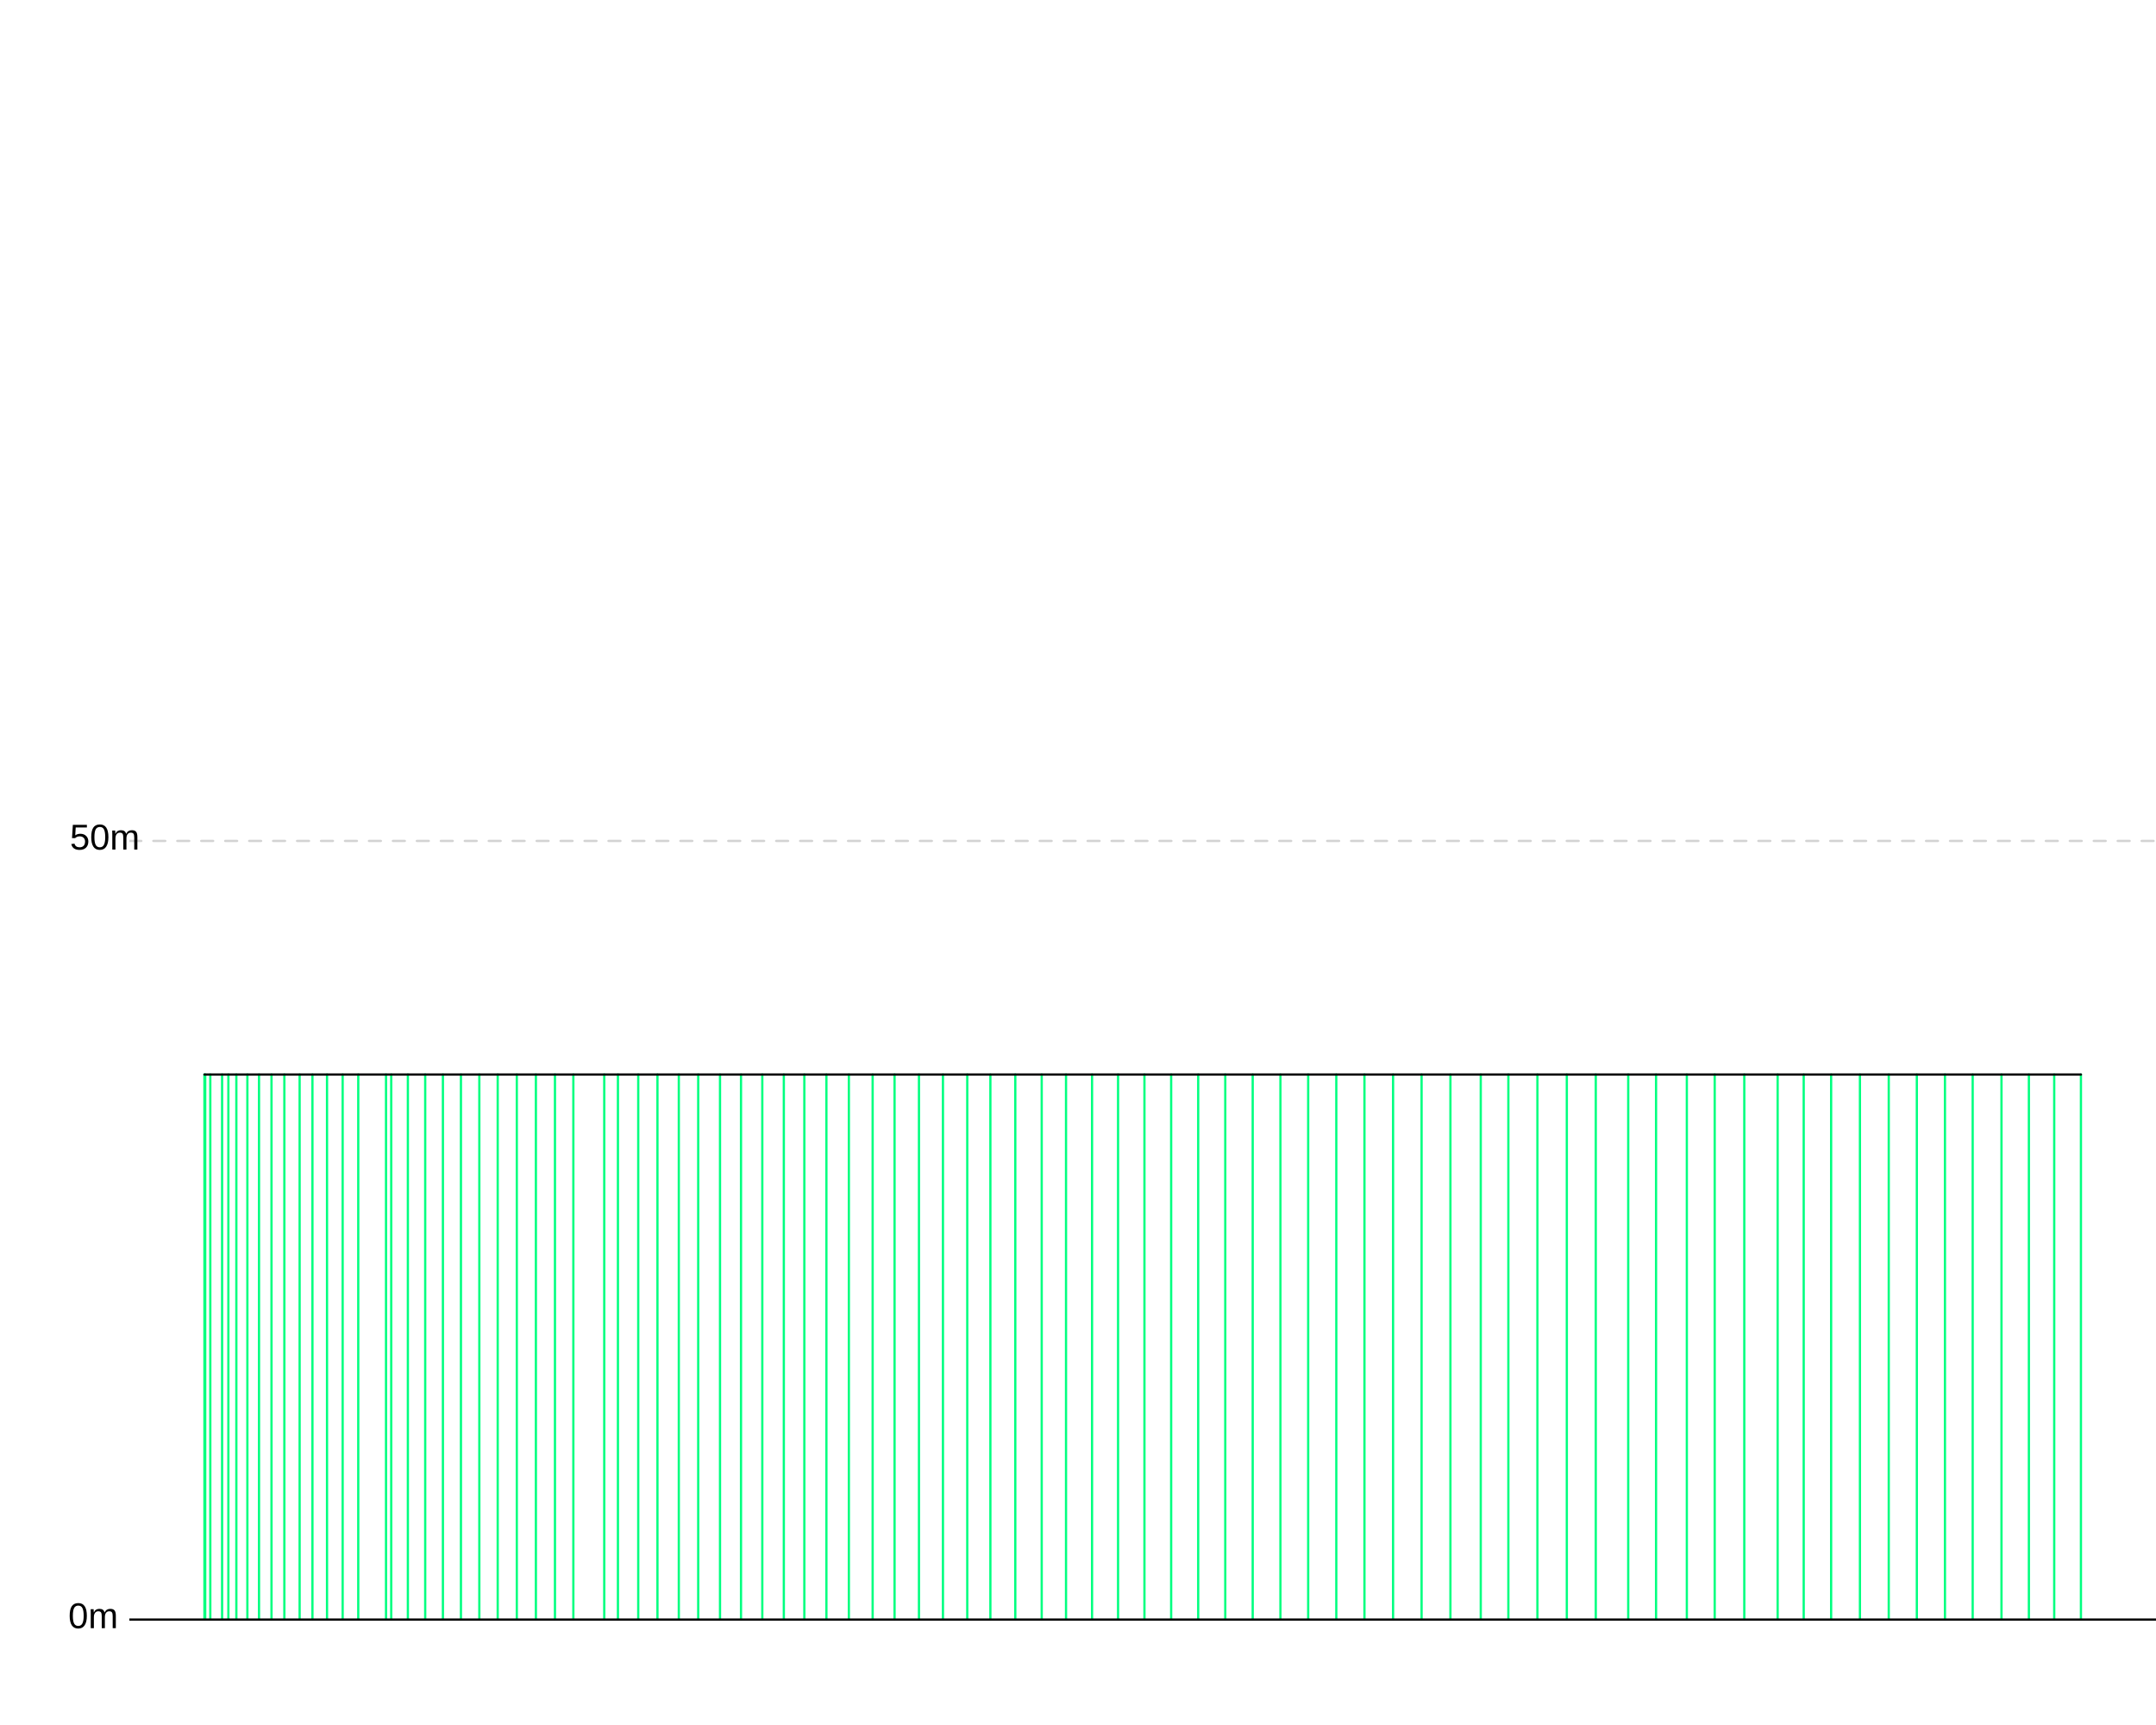
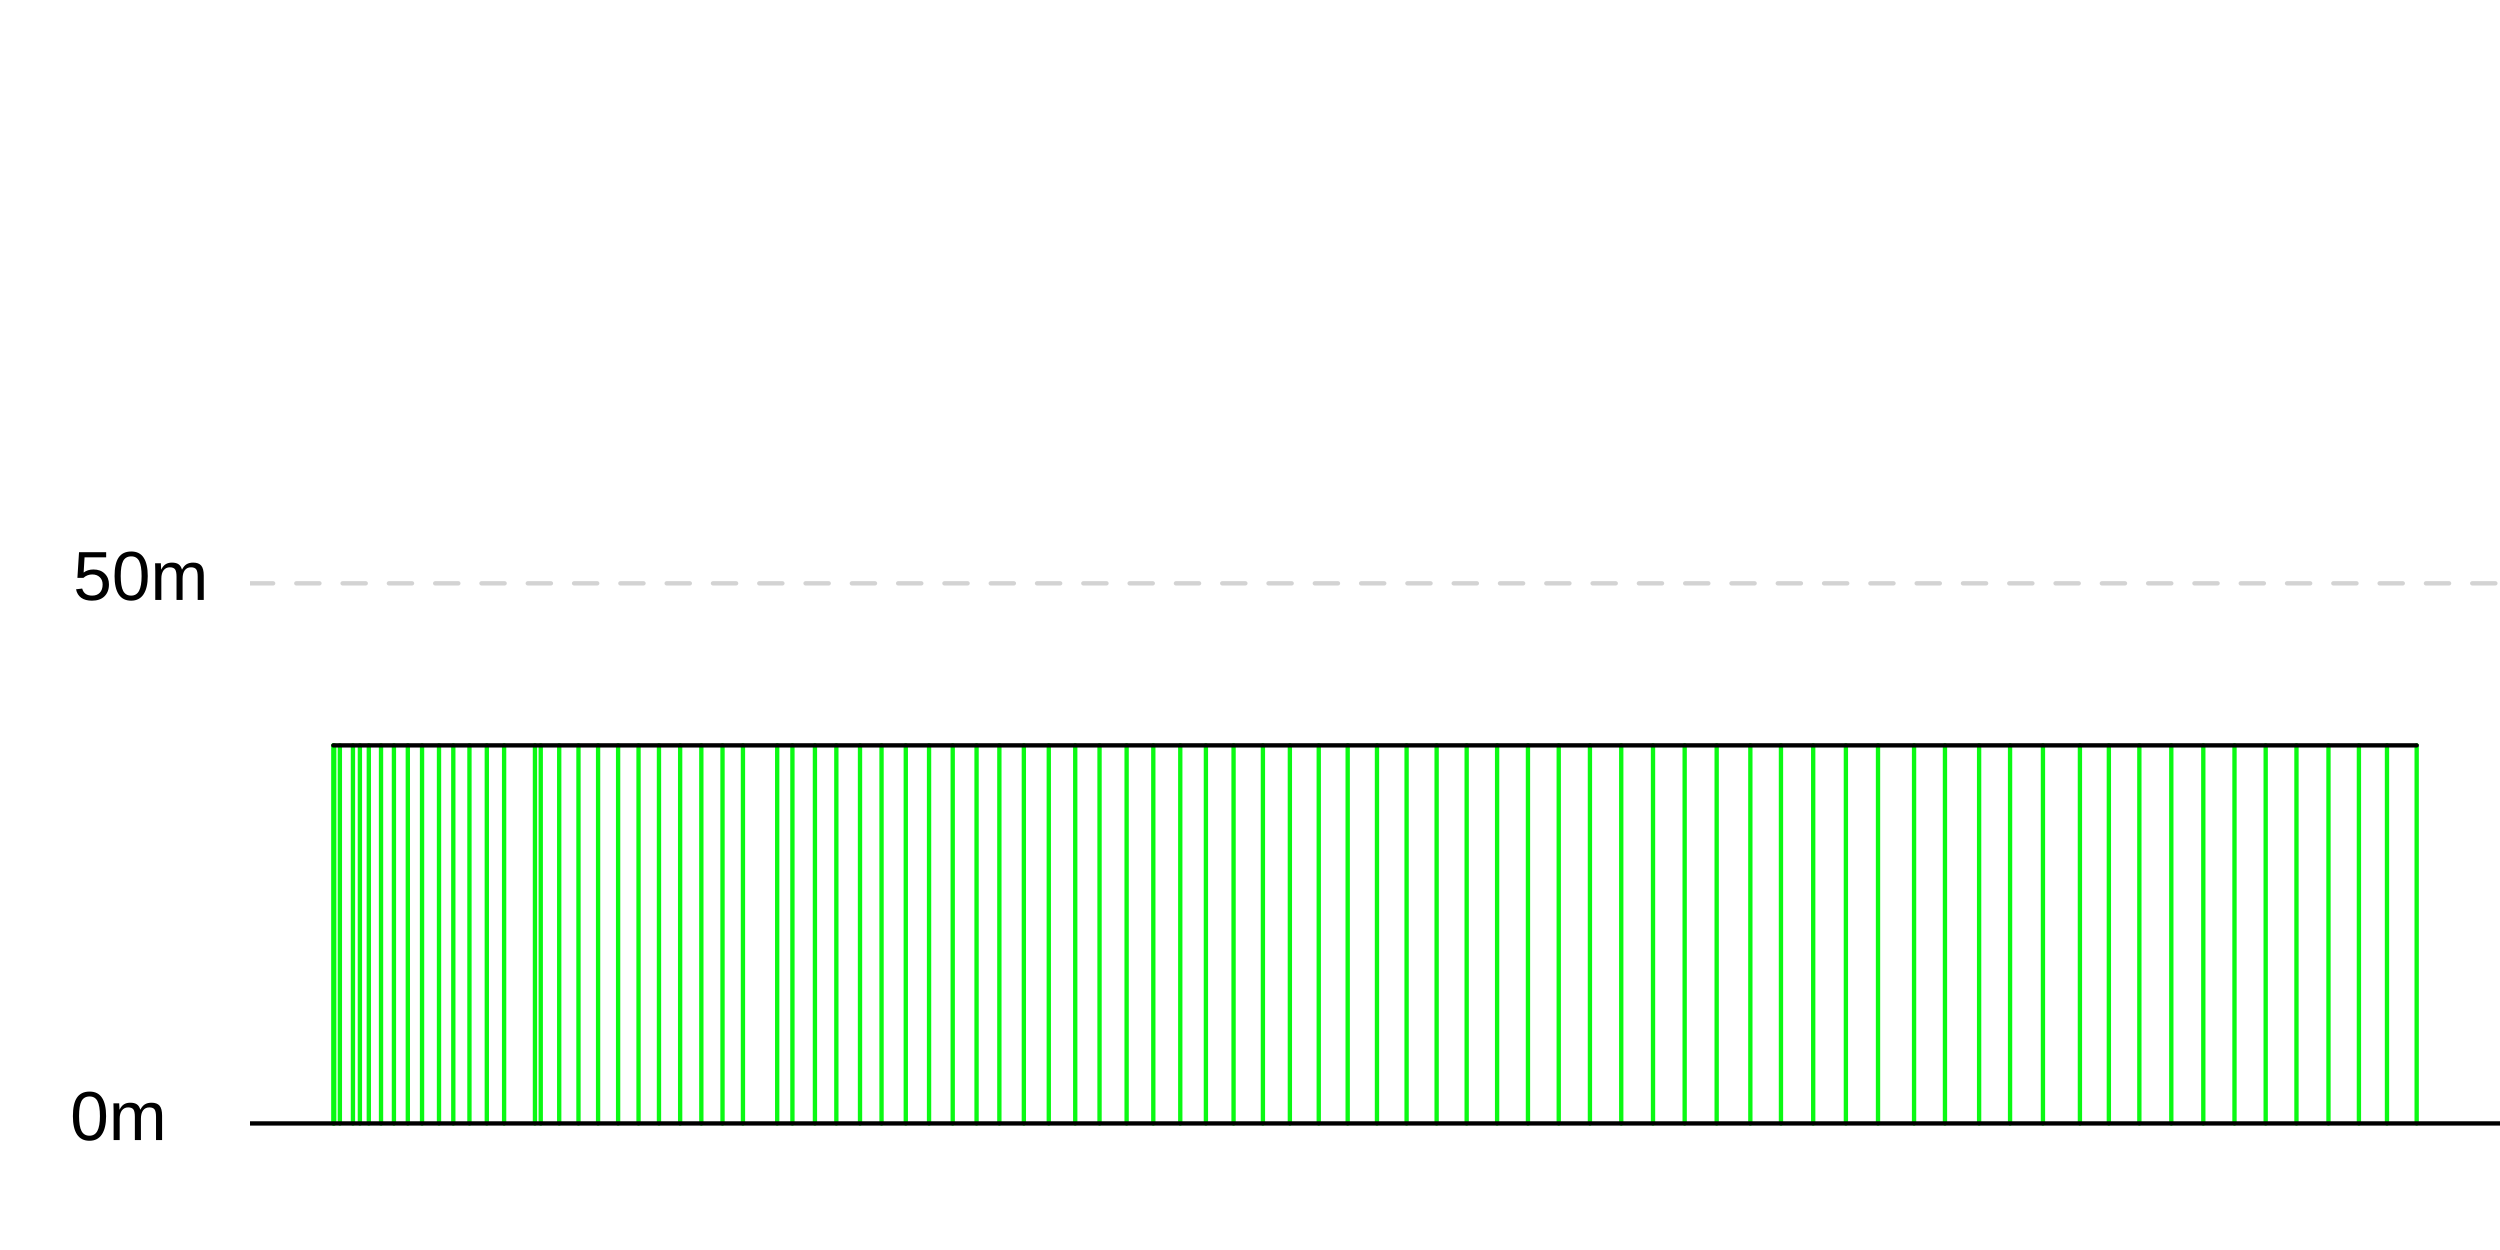
- <svg xmlns="http://www.w3.org/2000/svg" class="svglite" width="720.00pt" height="576.00pt" viewBox="0 0 720.00 576.00">
+ <svg xmlns="http://www.w3.org/2000/svg" class="svglite" width="432.00pt" height="216.00pt" viewBox="0 0 432.00 216.00">
  <defs>
    <style type="text/css">
    .svglite line, .svglite polyline, .svglite polygon, .svglite path, .svglite rect, .svglite circle {
      fill: none;
      stroke: #000000;
      stroke-linecap: round;
      stroke-linejoin: round;
      stroke-miterlimit: 10.00;
    }
    .svglite text {
      white-space: pre;
    }
  </style>
  </defs>
  <rect width="100%" height="100%" style="stroke: none; fill: #FFFFFF;" />
  <defs>
-     <clipPath id="cpMC4wMHw3MjAuMDB8MC4wMHw1NzYuMDA=">
-       <rect x="0.00" y="0.00" width="720.00" height="576.00" />
+     <clipPath id="cpMC4wMHw0MzIuMDB8MC4wMHwyMTYuMDA=">
+       <rect x="0.00" y="0.00" width="432.00" height="216.00" />
    </clipPath>
  </defs>
-   <g clip-path="url(#cpMC4wMHw3MjAuMDB8MC4wMHw1NzYuMDA=)">
-     <text x="381.60" y="616.32" text-anchor="middle" style="font-size: 12.00px; font-family: &quot;Arial&quot;;" textLength="194.72px" lengthAdjust="spacingAndGlyphs">c(min(d$distance), max(d$distance))</text>
-     <text transform="translate(-2.88,280.80) rotate(-90)" text-anchor="middle" style="font-size: 12.00px; font-family: &quot;Arial&quot;;" textLength="30.69px" lengthAdjust="spacingAndGlyphs">range</text>
+   <g clip-path="url(#cpMC4wMHw0MzIuMDB8MC4wMHwyMTYuMDA=)">
+     <text x="237.60" y="256.32" text-anchor="middle" style="font-size: 12.00px; font-family: &quot;Arial&quot;;" textLength="194.72px" lengthAdjust="spacingAndGlyphs">c(min(d$distance), max(d$distance))</text>
+     <text transform="translate(-2.88,100.80) rotate(-90)" text-anchor="middle" style="font-size: 12.00px; font-family: &quot;Arial&quot;;" textLength="30.69px" lengthAdjust="spacingAndGlyphs">range</text>
  </g>
  <defs>
-     <clipPath id="cpNDMuMjB8NzIwLjAwfDAuMDB8NTYxLjYw">
-       <rect x="43.20" y="0.00" width="676.80" height="561.60" />
+     <clipPath id="cpNDMuMjB8NDMyLjAwfDAuMDB8MjAxLjYw">
+       <rect x="43.20" y="0.00" width="388.80" height="201.60" />
    </clipPath>
  </defs>
-   <g clip-path="url(#cpNDMuMjB8NzIwLjAwfDAuMDB8NTYxLjYw)">
-     <line x1="68.27" y1="540.80" x2="68.27" y2="358.80" style="stroke-width: 0.75; stroke: #00FF7F;" />
-     <line x1="68.53" y1="540.80" x2="68.53" y2="358.80" style="stroke-width: 0.75; stroke: #00FF7F;" />
-     <line x1="70.23" y1="540.80" x2="70.23" y2="358.80" style="stroke-width: 0.75; stroke: #00FF7F;" />
-     <line x1="74.17" y1="540.80" x2="74.17" y2="358.80" style="stroke-width: 0.75; stroke: #00FF7F;" />
-     <line x1="76.26" y1="540.80" x2="76.26" y2="358.80" style="stroke-width: 0.75; stroke: #00FF7F;" />
-     <line x1="78.93" y1="540.80" x2="78.93" y2="358.80" style="stroke-width: 0.75; stroke: #00FF7F;" />
-     <line x1="82.61" y1="540.80" x2="82.61" y2="358.80" style="stroke-width: 0.75; stroke: #00FF7F;" />
-     <line x1="86.50" y1="540.80" x2="86.50" y2="358.80" style="stroke-width: 0.75; stroke: #00FF7F;" />
-     <line x1="90.67" y1="540.80" x2="90.67" y2="358.80" style="stroke-width: 0.75; stroke: #00FF7F;" />
-     <line x1="94.96" y1="540.80" x2="94.96" y2="358.80" style="stroke-width: 0.75; stroke: #00FF7F;" />
-     <line x1="100.06" y1="540.80" x2="100.06" y2="358.80" style="stroke-width: 0.75; stroke: #00FF7F;" />
-     <line x1="104.34" y1="540.80" x2="104.34" y2="358.80" style="stroke-width: 0.75; stroke: #00FF7F;" />
-     <line x1="109.21" y1="540.80" x2="109.21" y2="358.80" style="stroke-width: 0.75; stroke: #00FF7F;" />
-     <line x1="114.43" y1="540.80" x2="114.43" y2="358.80" style="stroke-width: 0.75; stroke: #00FF7F;" />
-     <line x1="119.64" y1="540.80" x2="119.64" y2="358.80" style="stroke-width: 0.75; stroke: #00FF7F;" />
-     <line x1="128.91" y1="540.80" x2="128.91" y2="358.80" style="stroke-width: 0.75; stroke: #00FF7F;" />
-     <line x1="130.65" y1="540.80" x2="130.65" y2="358.80" style="stroke-width: 0.75; stroke: #00FF7F;" />
-     <line x1="136.21" y1="540.80" x2="136.21" y2="358.80" style="stroke-width: 0.75; stroke: #00FF7F;" />
-     <line x1="142.00" y1="540.80" x2="142.00" y2="358.80" style="stroke-width: 0.75; stroke: #00FF7F;" />
-     <line x1="147.91" y1="540.80" x2="147.91" y2="358.80" style="stroke-width: 0.75; stroke: #00FF7F;" />
-     <line x1="153.93" y1="540.80" x2="153.93" y2="358.80" style="stroke-width: 0.75; stroke: #00FF7F;" />
-     <line x1="160.07" y1="540.80" x2="160.07" y2="358.80" style="stroke-width: 0.75; stroke: #00FF7F;" />
-     <line x1="166.21" y1="540.80" x2="166.21" y2="358.80" style="stroke-width: 0.75; stroke: #00FF7F;" />
-     <line x1="172.59" y1="540.80" x2="172.59" y2="358.80" style="stroke-width: 0.75; stroke: #00FF7F;" />
-     <line x1="178.96" y1="540.80" x2="178.96" y2="358.80" style="stroke-width: 0.75; stroke: #00FF7F;" />
-     <line x1="185.33" y1="540.80" x2="185.33" y2="358.80" style="stroke-width: 0.75; stroke: #00FF7F;" />
-     <line x1="191.47" y1="540.80" x2="191.47" y2="358.80" style="stroke-width: 0.75; stroke: #00FF7F;" />
-     <line x1="201.79" y1="540.80" x2="201.79" y2="358.80" style="stroke-width: 0.75; stroke: #00FF7F;" />
-     <line x1="206.36" y1="540.80" x2="206.36" y2="358.80" style="stroke-width: 0.75; stroke: #00FF7F;" />
-     <line x1="213.14" y1="540.80" x2="213.14" y2="358.80" style="stroke-width: 0.75; stroke: #00FF7F;" />
-     <line x1="219.56" y1="540.80" x2="219.56" y2="358.80" style="stroke-width: 0.75; stroke: #00FF7F;" />
-     <line x1="226.69" y1="540.80" x2="226.69" y2="358.80" style="stroke-width: 0.75; stroke: #00FF7F;" />
-     <line x1="233.17" y1="540.80" x2="233.17" y2="358.80" style="stroke-width: 0.75; stroke: #00FF7F;" />
-     <line x1="240.45" y1="540.80" x2="240.45" y2="358.80" style="stroke-width: 0.75; stroke: #00FF7F;" />
-     <line x1="247.46" y1="540.80" x2="247.46" y2="358.80" style="stroke-width: 0.75; stroke: #00FF7F;" />
-     <line x1="254.57" y1="540.80" x2="254.57" y2="358.80" style="stroke-width: 0.75; stroke: #00FF7F;" />
-     <line x1="261.76" y1="540.80" x2="261.76" y2="358.80" style="stroke-width: 0.75; stroke: #00FF7F;" />
-     <line x1="268.61" y1="540.80" x2="268.61" y2="358.80" style="stroke-width: 0.75; stroke: #00FF7F;" />
-     <line x1="275.98" y1="540.80" x2="275.98" y2="358.80" style="stroke-width: 0.75; stroke: #00FF7F;" />
-     <line x1="283.48" y1="540.80" x2="283.48" y2="358.80" style="stroke-width: 0.75; stroke: #00FF7F;" />
-     <line x1="291.42" y1="540.80" x2="291.42" y2="358.80" style="stroke-width: 0.75; stroke: #00FF7F;" />
-     <line x1="298.74" y1="540.80" x2="298.74" y2="358.80" style="stroke-width: 0.75; stroke: #00FF7F;" />
-     <line x1="306.89" y1="540.80" x2="306.89" y2="358.80" style="stroke-width: 0.75; stroke: #00FF7F;" />
-     <line x1="314.90" y1="540.80" x2="314.90" y2="358.80" style="stroke-width: 0.75; stroke: #00FF7F;" />
-     <line x1="323.02" y1="540.80" x2="323.02" y2="358.80" style="stroke-width: 0.75; stroke: #00FF7F;" />
-     <line x1="330.74" y1="540.80" x2="330.74" y2="358.80" style="stroke-width: 0.75; stroke: #00FF7F;" />
-     <line x1="339.06" y1="540.80" x2="339.06" y2="358.80" style="stroke-width: 0.75; stroke: #00FF7F;" />
-     <line x1="347.88" y1="540.80" x2="347.88" y2="358.80" style="stroke-width: 0.75; stroke: #00FF7F;" />
-     <line x1="356.00" y1="540.80" x2="356.00" y2="358.80" style="stroke-width: 0.75; stroke: #00FF7F;" />
-     <line x1="364.69" y1="540.80" x2="364.69" y2="358.80" style="stroke-width: 0.75; stroke: #00FF7F;" />
-     <line x1="373.38" y1="540.80" x2="373.38" y2="358.80" style="stroke-width: 0.75; stroke: #00FF7F;" />
-     <line x1="382.19" y1="540.80" x2="382.19" y2="358.80" style="stroke-width: 0.75; stroke: #00FF7F;" />
-     <line x1="391.11" y1="540.80" x2="391.11" y2="358.80" style="stroke-width: 0.75; stroke: #00FF7F;" />
-     <line x1="400.14" y1="540.80" x2="400.14" y2="358.80" style="stroke-width: 0.75; stroke: #00FF7F;" />
-     <line x1="409.18" y1="540.80" x2="409.18" y2="358.80" style="stroke-width: 0.75; stroke: #00FF7F;" />
-     <line x1="418.34" y1="540.80" x2="418.34" y2="358.80" style="stroke-width: 0.75; stroke: #00FF7F;" />
-     <line x1="427.60" y1="540.80" x2="427.60" y2="358.80" style="stroke-width: 0.75; stroke: #00FF7F;" />
-     <line x1="436.87" y1="540.80" x2="436.87" y2="358.80" style="stroke-width: 0.75; stroke: #00FF7F;" />
-     <line x1="446.26" y1="540.80" x2="446.26" y2="358.80" style="stroke-width: 0.75; stroke: #00FF7F;" />
-     <line x1="455.66" y1="540.80" x2="455.66" y2="358.80" style="stroke-width: 0.75; stroke: #00FF7F;" />
-     <line x1="465.22" y1="540.80" x2="465.22" y2="358.80" style="stroke-width: 0.75; stroke: #00FF7F;" />
-     <line x1="474.74" y1="540.80" x2="474.74" y2="358.80" style="stroke-width: 0.75; stroke: #00FF7F;" />
-     <line x1="484.37" y1="540.80" x2="484.37" y2="358.80" style="stroke-width: 0.75; stroke: #00FF7F;" />
-     <line x1="494.50" y1="540.80" x2="494.50" y2="358.80" style="stroke-width: 0.75; stroke: #00FF7F;" />
-     <line x1="503.72" y1="540.80" x2="503.72" y2="358.80" style="stroke-width: 0.75; stroke: #00FF7F;" />
-     <line x1="513.42" y1="540.80" x2="513.42" y2="358.80" style="stroke-width: 0.75; stroke: #00FF7F;" />
-     <line x1="523.24" y1="540.80" x2="523.24" y2="358.80" style="stroke-width: 0.75; stroke: #00FF7F;" />
-     <line x1="532.91" y1="540.80" x2="532.91" y2="358.80" style="stroke-width: 0.75; stroke: #00FF7F;" />
-     <line x1="543.75" y1="540.80" x2="543.75" y2="358.80" style="stroke-width: 0.75; stroke: #00FF7F;" />
-     <line x1="553.04" y1="540.80" x2="553.04" y2="358.80" style="stroke-width: 0.75; stroke: #00FF7F;" />
-     <line x1="563.32" y1="540.80" x2="563.32" y2="358.80" style="stroke-width: 0.75; stroke: #00FF7F;" />
-     <line x1="572.63" y1="540.80" x2="572.63" y2="358.80" style="stroke-width: 0.75; stroke: #00FF7F;" />
-     <line x1="582.51" y1="540.80" x2="582.51" y2="358.80" style="stroke-width: 0.75; stroke: #00FF7F;" />
-     <line x1="593.65" y1="540.80" x2="593.65" y2="358.80" style="stroke-width: 0.75; stroke: #00FF7F;" />
-     <line x1="602.35" y1="540.80" x2="602.35" y2="358.80" style="stroke-width: 0.75; stroke: #00FF7F;" />
-     <line x1="611.51" y1="540.80" x2="611.51" y2="358.80" style="stroke-width: 0.75; stroke: #00FF7F;" />
-     <line x1="621.13" y1="540.80" x2="621.13" y2="358.80" style="stroke-width: 0.75; stroke: #00FF7F;" />
-     <line x1="630.75" y1="540.80" x2="630.75" y2="358.80" style="stroke-width: 0.75; stroke: #00FF7F;" />
-     <line x1="640.13" y1="540.80" x2="640.13" y2="358.80" style="stroke-width: 0.75; stroke: #00FF7F;" />
-     <line x1="649.52" y1="540.80" x2="649.52" y2="358.80" style="stroke-width: 0.75; stroke: #00FF7F;" />
-     <line x1="658.78" y1="540.80" x2="658.78" y2="358.80" style="stroke-width: 0.75; stroke: #00FF7F;" />
-     <line x1="668.40" y1="540.80" x2="668.40" y2="358.80" style="stroke-width: 0.75; stroke: #00FF7F;" />
-     <line x1="677.55" y1="540.80" x2="677.55" y2="358.80" style="stroke-width: 0.75; stroke: #00FF7F;" />
-     <line x1="686.01" y1="540.80" x2="686.01" y2="358.80" style="stroke-width: 0.75; stroke: #00FF7F;" />
-     <line x1="694.93" y1="540.80" x2="694.93" y2="358.80" style="stroke-width: 0.75; stroke: #00FF7F;" />
-     <polyline points="68.27,358.80 68.53,358.80 70.23,358.80 74.17,358.80 76.26,358.80 78.93,358.80 82.61,358.80 86.50,358.80 90.67,358.80 94.96,358.80 100.06,358.80 104.34,358.80 109.21,358.80 114.43,358.80 119.64,358.80 128.91,358.80 130.65,358.80 136.21,358.80 142.00,358.80 147.91,358.80 153.93,358.80 160.07,358.80 166.21,358.80 172.59,358.80 178.96,358.80 185.33,358.80 191.47,358.80 201.79,358.80 206.36,358.80 213.14,358.80 219.56,358.80 226.69,358.80 233.17,358.80 240.45,358.80 247.46,358.80 254.57,358.80 261.76,358.80 268.61,358.80 275.98,358.80 283.48,358.80 291.42,358.80 298.74,358.80 306.89,358.80 314.90,358.80 323.02,358.80 330.74,358.80 339.06,358.80 347.88,358.80 356.00,358.80 364.69,358.80 373.38,358.80 382.19,358.80 391.11,358.80 400.14,358.80 409.18,358.80 418.34,358.80 427.60,358.80 436.87,358.80 446.26,358.80 455.66,358.80 465.22,358.80 474.74,358.80 484.37,358.80 494.50,358.80 503.72,358.80 513.42,358.80 523.24,358.80 532.91,358.80 543.75,358.80 553.04,358.80 563.32,358.80 572.63,358.80 582.51,358.80 593.65,358.80 602.35,358.80 611.51,358.80 621.13,358.80 630.75,358.80 640.13,358.80 649.52,358.80 658.78,358.80 668.40,358.80 677.55,358.80 686.01,358.80 694.93,358.80 " style="stroke-width: 0.75;" />
-     <line x1="43.20" y1="540.80" x2="720.00" y2="540.80" style="stroke-width: 0.75;" />
+   <g clip-path="url(#cpNDMuMjB8NDMyLjAwfDAuMDB8MjAxLjYw)">
+     <line x1="57.60" y1="194.13" x2="57.60" y2="128.80" style="stroke-width: 0.75; stroke: #0BF913;" />
+     <line x1="57.75" y1="194.13" x2="57.75" y2="128.80" style="stroke-width: 0.75; stroke: #0BF913;" />
+     <line x1="58.73" y1="194.13" x2="58.73" y2="128.80" style="stroke-width: 0.75; stroke: #0BF913;" />
+     <line x1="60.99" y1="194.13" x2="60.99" y2="128.80" style="stroke-width: 0.75; stroke: #0BF913;" />
+     <line x1="62.19" y1="194.13" x2="62.19" y2="128.80" style="stroke-width: 0.75; stroke: #0BF913;" />
+     <line x1="63.73" y1="194.13" x2="63.73" y2="128.80" style="stroke-width: 0.75; stroke: #0BF913;" />
+     <line x1="65.84" y1="194.13" x2="65.84" y2="128.80" style="stroke-width: 0.75; stroke: #0BF913;" />
+     <line x1="68.07" y1="194.13" x2="68.07" y2="128.80" style="stroke-width: 0.75; stroke: #0BF913;" />
+     <line x1="70.47" y1="194.13" x2="70.47" y2="128.80" style="stroke-width: 0.75; stroke: #0BF913;" />
+     <line x1="72.93" y1="194.13" x2="72.93" y2="128.80" style="stroke-width: 0.75; stroke: #0BF913;" />
+     <line x1="75.86" y1="194.13" x2="75.86" y2="128.80" style="stroke-width: 0.75; stroke: #0BF913;" />
+     <line x1="78.33" y1="194.13" x2="78.33" y2="128.80" style="stroke-width: 0.75; stroke: #0BF913;" />
+     <line x1="81.12" y1="194.13" x2="81.12" y2="128.80" style="stroke-width: 0.75; stroke: #0BF913;" />
+     <line x1="84.12" y1="194.13" x2="84.12" y2="128.80" style="stroke-width: 0.75; stroke: #0BF913;" />
+     <line x1="87.11" y1="194.13" x2="87.11" y2="128.80" style="stroke-width: 0.75; stroke: #0BF913;" />
+     <line x1="92.44" y1="194.13" x2="92.44" y2="128.80" style="stroke-width: 0.75; stroke: #0BF913;" />
+     <line x1="93.44" y1="194.13" x2="93.44" y2="128.80" style="stroke-width: 0.75; stroke: #0BF913;" />
+     <line x1="96.63" y1="194.13" x2="96.63" y2="128.80" style="stroke-width: 0.75; stroke: #0BF913;" />
+     <line x1="99.96" y1="194.13" x2="99.96" y2="128.80" style="stroke-width: 0.75; stroke: #0BF913;" />
+     <line x1="103.35" y1="194.13" x2="103.35" y2="128.80" style="stroke-width: 0.75; stroke: #0BF913;" />
+     <line x1="106.81" y1="194.13" x2="106.81" y2="128.80" style="stroke-width: 0.75; stroke: #0BF913;" />
+     <line x1="110.34" y1="194.13" x2="110.34" y2="128.80" style="stroke-width: 0.75; stroke: #0BF913;" />
+     <line x1="113.87" y1="194.13" x2="113.87" y2="128.80" style="stroke-width: 0.75; stroke: #0BF913;" />
+     <line x1="117.53" y1="194.13" x2="117.53" y2="128.80" style="stroke-width: 0.75; stroke: #0BF913;" />
+     <line x1="121.19" y1="194.13" x2="121.19" y2="128.80" style="stroke-width: 0.75; stroke: #0BF913;" />
+     <line x1="124.85" y1="194.13" x2="124.85" y2="128.80" style="stroke-width: 0.75; stroke: #0BF913;" />
+     <line x1="128.38" y1="194.13" x2="128.38" y2="128.80" style="stroke-width: 0.75; stroke: #0BF913;" />
+     <line x1="134.30" y1="194.13" x2="134.30" y2="128.80" style="stroke-width: 0.75; stroke: #0BF913;" />
+     <line x1="136.93" y1="194.13" x2="136.93" y2="128.80" style="stroke-width: 0.75; stroke: #0BF913;" />
+     <line x1="140.82" y1="194.13" x2="140.82" y2="128.80" style="stroke-width: 0.75; stroke: #0BF913;" />
+     <line x1="144.52" y1="194.13" x2="144.52" y2="128.80" style="stroke-width: 0.75; stroke: #0BF913;" />
+     <line x1="148.61" y1="194.13" x2="148.61" y2="128.80" style="stroke-width: 0.75; stroke: #0BF913;" />
+     <line x1="152.33" y1="194.13" x2="152.33" y2="128.80" style="stroke-width: 0.75; stroke: #0BF913;" />
+     <line x1="156.52" y1="194.13" x2="156.52" y2="128.80" style="stroke-width: 0.75; stroke: #0BF913;" />
+     <line x1="160.54" y1="194.13" x2="160.54" y2="128.80" style="stroke-width: 0.75; stroke: #0BF913;" />
+     <line x1="164.63" y1="194.13" x2="164.63" y2="128.80" style="stroke-width: 0.75; stroke: #0BF913;" />
+     <line x1="168.75" y1="194.13" x2="168.75" y2="128.80" style="stroke-width: 0.75; stroke: #0BF913;" />
+     <line x1="172.69" y1="194.13" x2="172.69" y2="128.80" style="stroke-width: 0.75; stroke: #0BF913;" />
+     <line x1="176.92" y1="194.13" x2="176.92" y2="128.80" style="stroke-width: 0.75; stroke: #0BF913;" />
+     <line x1="181.23" y1="194.13" x2="181.23" y2="128.80" style="stroke-width: 0.75; stroke: #0BF913;" />
+     <line x1="185.80" y1="194.13" x2="185.80" y2="128.80" style="stroke-width: 0.75; stroke: #0BF913;" />
+     <line x1="190.00" y1="194.13" x2="190.00" y2="128.80" style="stroke-width: 0.75; stroke: #0BF913;" />
+     <line x1="194.68" y1="194.13" x2="194.68" y2="128.80" style="stroke-width: 0.75; stroke: #0BF913;" />
+     <line x1="199.29" y1="194.13" x2="199.29" y2="128.80" style="stroke-width: 0.75; stroke: #0BF913;" />
+     <line x1="203.95" y1="194.13" x2="203.95" y2="128.80" style="stroke-width: 0.75; stroke: #0BF913;" />
+     <line x1="208.38" y1="194.13" x2="208.38" y2="128.80" style="stroke-width: 0.75; stroke: #0BF913;" />
+     <line x1="213.16" y1="194.13" x2="213.16" y2="128.80" style="stroke-width: 0.75; stroke: #0BF913;" />
+     <line x1="218.23" y1="194.13" x2="218.23" y2="128.80" style="stroke-width: 0.75; stroke: #0BF913;" />
+     <line x1="222.89" y1="194.13" x2="222.89" y2="128.80" style="stroke-width: 0.75; stroke: #0BF913;" />
+     <line x1="227.88" y1="194.13" x2="227.88" y2="128.80" style="stroke-width: 0.75; stroke: #0BF913;" />
+     <line x1="232.88" y1="194.13" x2="232.88" y2="128.80" style="stroke-width: 0.75; stroke: #0BF913;" />
+     <line x1="237.94" y1="194.13" x2="237.94" y2="128.80" style="stroke-width: 0.75; stroke: #0BF913;" />
+     <line x1="243.06" y1="194.13" x2="243.06" y2="128.80" style="stroke-width: 0.75; stroke: #0BF913;" />
+     <line x1="248.25" y1="194.13" x2="248.25" y2="128.80" style="stroke-width: 0.75; stroke: #0BF913;" />
+     <line x1="253.44" y1="194.13" x2="253.44" y2="128.80" style="stroke-width: 0.75; stroke: #0BF913;" />
+     <line x1="258.70" y1="194.13" x2="258.70" y2="128.80" style="stroke-width: 0.75; stroke: #0BF913;" />
+     <line x1="264.03" y1="194.13" x2="264.03" y2="128.80" style="stroke-width: 0.75; stroke: #0BF913;" />
+     <line x1="269.35" y1="194.13" x2="269.35" y2="128.80" style="stroke-width: 0.75; stroke: #0BF913;" />
+     <line x1="274.74" y1="194.13" x2="274.74" y2="128.80" style="stroke-width: 0.75; stroke: #0BF913;" />
+     <line x1="280.15" y1="194.13" x2="280.15" y2="128.80" style="stroke-width: 0.75; stroke: #0BF913;" />
+     <line x1="285.64" y1="194.13" x2="285.64" y2="128.80" style="stroke-width: 0.75; stroke: #0BF913;" />
+     <line x1="291.11" y1="194.13" x2="291.11" y2="128.80" style="stroke-width: 0.75; stroke: #0BF913;" />
+     <line x1="296.64" y1="194.13" x2="296.64" y2="128.80" style="stroke-width: 0.75; stroke: #0BF913;" />
+     <line x1="302.46" y1="194.13" x2="302.46" y2="128.80" style="stroke-width: 0.75; stroke: #0BF913;" />
+     <line x1="307.75" y1="194.13" x2="307.75" y2="128.80" style="stroke-width: 0.75; stroke: #0BF913;" />
+     <line x1="313.32" y1="194.13" x2="313.32" y2="128.80" style="stroke-width: 0.75; stroke: #0BF913;" />
+     <line x1="318.97" y1="194.13" x2="318.97" y2="128.80" style="stroke-width: 0.75; stroke: #0BF913;" />
+     <line x1="324.52" y1="194.13" x2="324.52" y2="128.80" style="stroke-width: 0.75; stroke: #0BF913;" />
+     <line x1="330.75" y1="194.13" x2="330.75" y2="128.80" style="stroke-width: 0.75; stroke: #0BF913;" />
+     <line x1="336.09" y1="194.13" x2="336.09" y2="128.80" style="stroke-width: 0.75; stroke: #0BF913;" />
+     <line x1="341.99" y1="194.13" x2="341.99" y2="128.80" style="stroke-width: 0.75; stroke: #0BF913;" />
+     <line x1="347.34" y1="194.13" x2="347.34" y2="128.80" style="stroke-width: 0.75; stroke: #0BF913;" />
+     <line x1="353.02" y1="194.13" x2="353.02" y2="128.80" style="stroke-width: 0.75; stroke: #0BF913;" />
+     <line x1="359.41" y1="194.13" x2="359.41" y2="128.80" style="stroke-width: 0.75; stroke: #0BF913;" />
+     <line x1="364.41" y1="194.13" x2="364.41" y2="128.80" style="stroke-width: 0.75; stroke: #0BF913;" />
+     <line x1="369.68" y1="194.13" x2="369.68" y2="128.80" style="stroke-width: 0.75; stroke: #0BF913;" />
+     <line x1="375.20" y1="194.13" x2="375.20" y2="128.80" style="stroke-width: 0.75; stroke: #0BF913;" />
+     <line x1="380.73" y1="194.13" x2="380.73" y2="128.80" style="stroke-width: 0.75; stroke: #0BF913;" />
+     <line x1="386.12" y1="194.13" x2="386.12" y2="128.80" style="stroke-width: 0.75; stroke: #0BF913;" />
+     <line x1="391.51" y1="194.13" x2="391.51" y2="128.80" style="stroke-width: 0.75; stroke: #0BF913;" />
+     <line x1="396.83" y1="194.13" x2="396.83" y2="128.80" style="stroke-width: 0.75; stroke: #0BF913;" />
+     <line x1="402.36" y1="194.13" x2="402.36" y2="128.80" style="stroke-width: 0.75; stroke: #0BF913;" />
+     <line x1="407.62" y1="194.13" x2="407.62" y2="128.80" style="stroke-width: 0.75; stroke: #0BF913;" />
+     <line x1="412.47" y1="194.13" x2="412.47" y2="128.80" style="stroke-width: 0.75; stroke: #0BF913;" />
+     <line x1="417.60" y1="194.13" x2="417.60" y2="128.80" style="stroke-width: 0.75; stroke: #0BF913;" />
+     <polyline points="57.60,128.80 57.75,128.80 58.73,128.80 60.99,128.80 62.19,128.80 63.73,128.80 65.84,128.80 68.07,128.80 70.47,128.80 72.93,128.80 75.86,128.80 78.33,128.80 81.12,128.80 84.12,128.80 87.11,128.80 92.44,128.80 93.44,128.80 96.63,128.80 99.96,128.80 103.35,128.80 106.81,128.80 110.34,128.80 113.87,128.80 117.53,128.80 121.19,128.80 124.85,128.80 128.38,128.80 134.30,128.80 136.93,128.80 140.82,128.80 144.52,128.80 148.61,128.80 152.33,128.80 156.52,128.80 160.54,128.80 164.63,128.80 168.75,128.80 172.69,128.80 176.92,128.80 181.23,128.80 185.80,128.80 190.00,128.80 194.68,128.80 199.29,128.80 203.95,128.80 208.38,128.80 213.16,128.80 218.23,128.80 222.89,128.80 227.88,128.80 232.88,128.80 237.94,128.80 243.06,128.80 248.25,128.80 253.44,128.80 258.70,128.80 264.03,128.80 269.35,128.80 274.74,128.80 280.15,128.80 285.64,128.80 291.11,128.80 296.64,128.80 302.46,128.80 307.75,128.80 313.32,128.80 318.97,128.80 324.52,128.80 330.75,128.80 336.09,128.80 341.99,128.80 347.34,128.80 353.02,128.80 359.41,128.80 364.41,128.80 369.68,128.80 375.20,128.80 380.73,128.80 386.12,128.80 391.51,128.80 396.83,128.80 402.36,128.80 407.62,128.80 412.47,128.80 417.60,128.80 " style="stroke-width: 0.75;" />
+     <line x1="43.20" y1="194.13" x2="432.00" y2="194.13" style="stroke-width: 0.75;" />
  </g>
-   <g clip-path="url(#cpMC4wMHw3MjAuMDB8MC4wMHw1NzYuMDA=)">
-     <text x="39.47" y="543.67" text-anchor="end" style="font-size: 12.00px; font-family: &quot;Arial&quot;;" textLength="16.67px" lengthAdjust="spacingAndGlyphs">0m</text>
+   <g clip-path="url(#cpMC4wMHw0MzIuMDB8MC4wMHwyMTYuMDA=)">
+     <text x="28.80" y="197.00" text-anchor="end" style="font-size: 12.00px; font-family: &quot;Arial&quot;;" textLength="16.67px" lengthAdjust="spacingAndGlyphs">0m</text>
  </g>
-   <g clip-path="url(#cpNDMuMjB8NzIwLjAwfDAuMDB8NTYxLjYw)">
-     <line x1="43.20" y1="280.80" x2="720.00" y2="280.80" style="stroke-width: 0.75; stroke: #D3D3D3; stroke-dasharray: 4.00,4.00;" />
+   <g clip-path="url(#cpNDMuMjB8NDMyLjAwfDAuMDB8MjAxLjYw)">
+     <line x1="43.20" y1="100.80" x2="432.00" y2="100.80" style="stroke-width: 0.75; stroke: #D3D3D3; stroke-dasharray: 4.00,4.00;" />
  </g>
-   <g clip-path="url(#cpMC4wMHw3MjAuMDB8MC4wMHw1NzYuMDA=)">
-     <text x="46.67" y="283.67" text-anchor="end" style="font-size: 12.00px; font-family: &quot;Arial&quot;;" textLength="23.34px" lengthAdjust="spacingAndGlyphs">50m</text>
+   <g clip-path="url(#cpMC4wMHw0MzIuMDB8MC4wMHwyMTYuMDA=)">
+     <text x="36.00" y="103.67" text-anchor="end" style="font-size: 12.00px; font-family: &quot;Arial&quot;;" textLength="23.34px" lengthAdjust="spacingAndGlyphs">50m</text>
  </g>
</svg>
